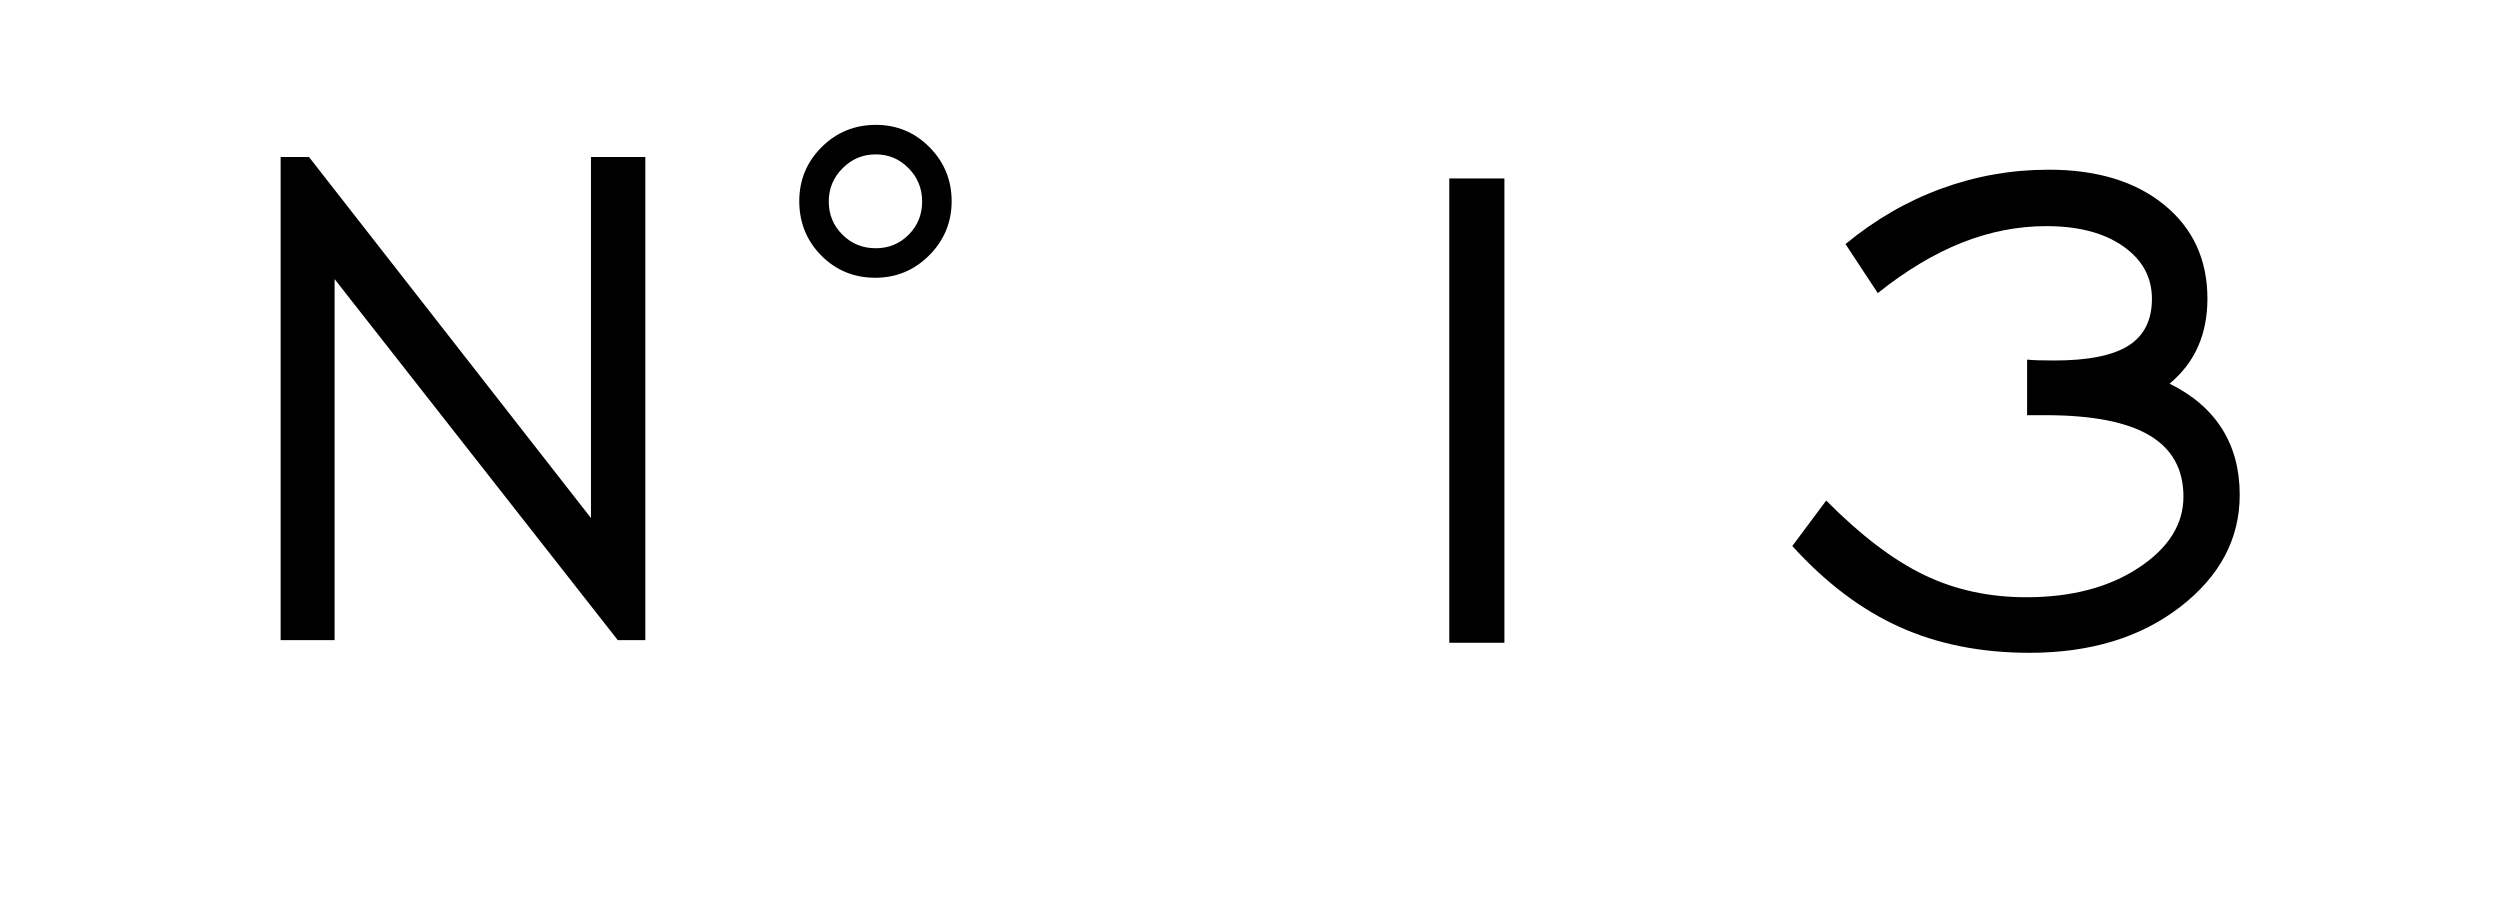
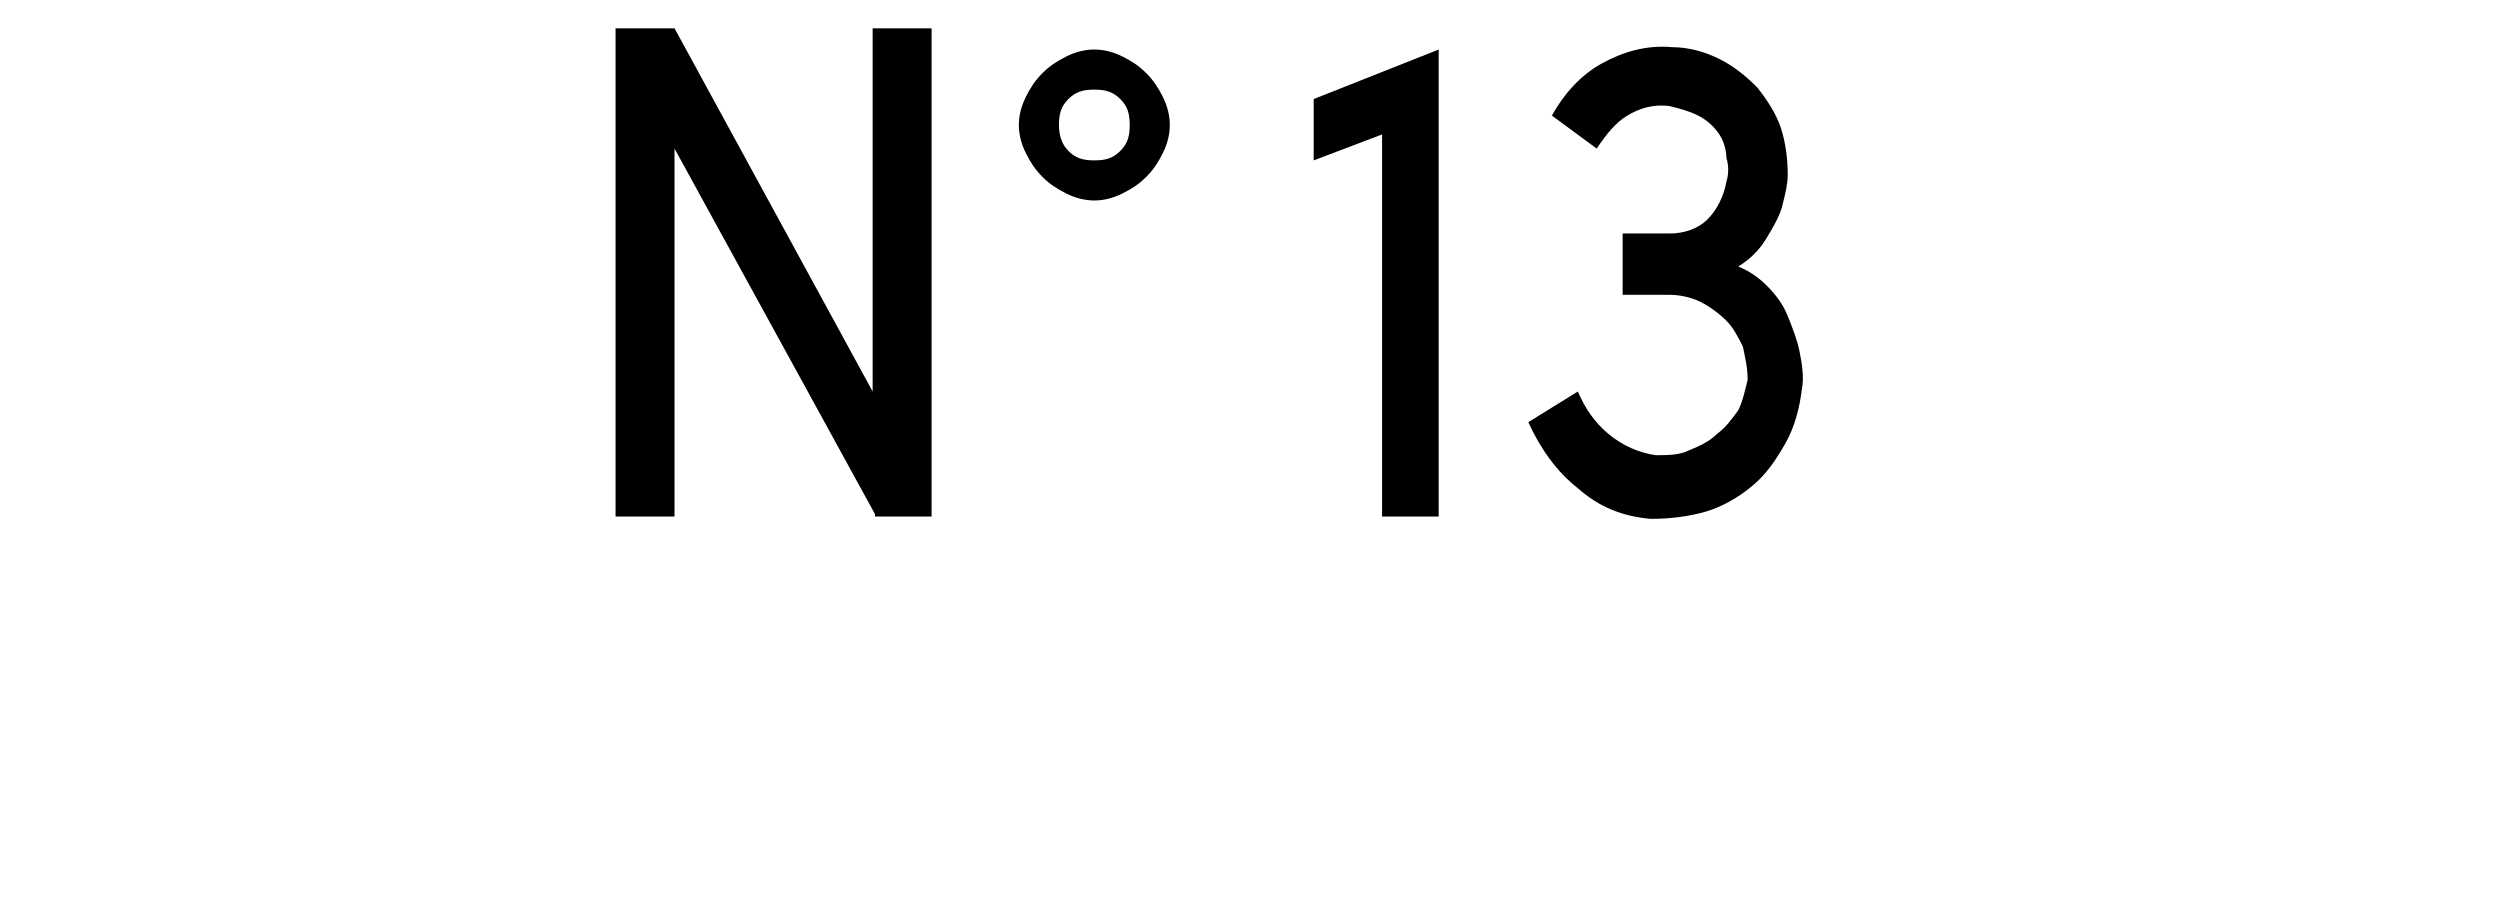
- <svg xmlns="http://www.w3.org/2000/svg" version="1.1" x="0px" y="0px" width="106px" height="38px" viewBox="0 -5.294 106 38" overflow="visible" enable-background="new 0 -5.294 106 38" xml:space="preserve">
-   <defs>
- </defs>
-   <path d="M11.899,21.848V1.363h1.202l11.956,15.308V1.363h2.305v20.484h-1.169L14.187,6.54v15.308H11.899z" />
-   <path stroke="#000000" stroke-width="0.5" stroke-miterlimit="10" d="M37.135,0.25c0.823,0,1.523,0.292,2.1,0.875  C39.812,1.709,40.1,2.413,40.1,3.236c0,0.824-0.292,1.529-0.875,2.116c-0.584,0.587-1.288,0.881-2.111,0.881  c-0.838,0-1.543-0.29-2.116-0.87s-0.859-1.289-0.859-2.127c0-0.831,0.292-1.536,0.876-2.116C35.597,0.54,36.304,0.25,37.135,0.25z   M39.348,3.247c0-0.619-0.216-1.147-0.648-1.586s-0.955-0.659-1.57-0.659c-0.614,0-1.141,0.22-1.58,0.659S34.89,2.628,34.89,3.247  c0,0.626,0.218,1.155,0.653,1.587s0.965,0.647,1.586,0.647c0.622,0,1.147-0.216,1.576-0.647S39.348,3.873,39.348,3.247z" />
-   <path d="M61.449,21.959V2.272h2.338v19.687H61.449z" />
-   <path d="M77.431,15.929c1.459,1.472,2.842,2.523,4.15,3.154c1.308,0.631,2.752,0.946,4.333,0.946c1.915,0,3.504-0.417,4.768-1.252  s1.896-1.84,1.896-3.015c0-1.163-0.481-2.028-1.444-2.598c-0.963-0.569-2.43-0.854-4.4-0.854h-0.785V9.954  c0.134,0.013,0.284,0.022,0.451,0.028c0.167,0.006,0.4,0.009,0.701,0.009c1.437,0,2.485-0.21,3.148-0.631  c0.662-0.42,0.993-1.082,0.993-1.985c0-0.915-0.406-1.657-1.219-2.227c-0.813-0.569-1.898-0.854-3.257-0.854  c-1.213,0-2.41,0.235-3.59,0.705c-1.181,0.47-2.366,1.182-3.558,2.134l-1.369-2.078c1.258-1.039,2.616-1.824,4.075-2.356  c1.458-0.532,2.972-0.798,4.542-0.798c2.048,0,3.682,0.498,4.901,1.494c1.219,0.996,1.828,2.323,1.828,3.98  c0,0.742-0.131,1.414-0.393,2.013c-0.262,0.6-0.665,1.129-1.211,1.586c0.98,0.482,1.721,1.12,2.222,1.911  c0.501,0.792,0.751,1.726,0.751,2.802c0,1.868-0.841,3.451-2.521,4.75s-3.812,1.948-6.396,1.948c-2.049,0-3.883-0.365-5.503-1.095  c-1.619-0.729-3.137-1.874-4.55-3.433L77.431,15.929z" />
-   <rect y="44.809" fill="none" width="105.979" height="31.708" />
-   <text transform="matrix(0.9 0 0 1 20.5322 65.6582)" stroke="#f5f5f5" stroke-width="0.25" stroke-miterlimit="10" font-family="'EngraversGothicBT-Regular'" font-size="38" letter-spacing="3.333">N</text>
-   <text transform="matrix(1 0 0 1 44.9092 59.6582)" stroke="#000000" stroke-width="0.5" stroke-miterlimit="10" font-family="'EngraversGothicBT-Regular'" font-size="22">°</text>
-   <text transform="matrix(0.9 0 0 1 52.1494 65.6582)" font-family="'EngraversGothicBT-Regular'" font-size="50" letter-spacing="-4.444"> </text>
-   <text transform="matrix(0.9 0 0 1 62.6348 65.6582)" stroke="#f5f5f5" stroke-width="0.25" stroke-miterlimit="10" font-family="'EngraversGothicBT-Regular'" font-size="38">9</text>
+ <svg xmlns="http://www.w3.org/2000/svg" version="1.1" id="Ebene_1" x="0px" y="0px" viewBox="0 0 106 38" style="enable-background:new 0 0 106 38;" xml:space="preserve">
+   <style type="text/css">
+ 	.st0{enable-background:new    ;}
+ </style>
+   <g class="st0">
+     <path d="M37.1,21.8L28.6,6.3v15.6h-2.5V1.2h2.5L37,16.6V1.2h2.5v20.7H37.1z" />
+   </g>
+   <g class="st0">
+     <path d="M43.2,5.3c0-0.4,0.1-0.8,0.3-1.2c0.2-0.4,0.4-0.7,0.7-1c0.3-0.3,0.6-0.5,1-0.7c0.4-0.2,0.8-0.3,1.2-0.3s0.8,0.1,1.2,0.3   c0.4,0.2,0.7,0.4,1,0.7c0.3,0.3,0.5,0.6,0.7,1c0.2,0.4,0.3,0.8,0.3,1.2s-0.1,0.8-0.3,1.2c-0.2,0.4-0.4,0.7-0.7,1   c-0.3,0.3-0.6,0.5-1,0.7c-0.4,0.2-0.8,0.3-1.2,0.3s-0.8-0.1-1.2-0.3c-0.4-0.2-0.7-0.4-1-0.7c-0.3-0.3-0.5-0.6-0.7-1   C43.3,6.1,43.2,5.7,43.2,5.3z M44.9,5.3c0,0.4,0.1,0.8,0.4,1.1c0.3,0.3,0.6,0.4,1.1,0.4s0.8-0.1,1.1-0.4s0.4-0.6,0.4-1.1   s-0.1-0.8-0.4-1.1s-0.6-0.4-1.1-0.4s-0.8,0.1-1.1,0.4C45,4.5,44.9,4.8,44.9,5.3z" />
+   </g>
+   <g class="st0">
+     <path d="M58.6,5.7l-2.9,1.1V4.2l5.3-2.1v19.8h-2.4V5.7z" />
+     <path d="M65.8,4.9c0.5-0.9,1.2-1.7,2.1-2.2c0.9-0.5,1.9-0.8,3-0.7c0.7,0,1.4,0.2,2,0.5c0.6,0.3,1.1,0.7,1.6,1.2   c0.4,0.5,0.8,1.1,1,1.7c0.2,0.6,0.3,1.3,0.3,2c0,0.4-0.1,0.8-0.2,1.2c-0.1,0.5-0.4,1-0.7,1.5c-0.3,0.5-0.7,0.9-1.2,1.2   c0.5,0.2,0.9,0.5,1.2,0.8c0.4,0.4,0.7,0.8,0.9,1.3c0.2,0.5,0.4,1,0.5,1.5s0.2,1.1,0.1,1.6c-0.1,0.8-0.3,1.6-0.7,2.3   c-0.4,0.7-0.8,1.3-1.4,1.8s-1.3,0.9-2,1.1s-1.5,0.3-2.3,0.3c-1.2-0.1-2.2-0.5-3.1-1.3c-0.9-0.7-1.6-1.7-2.1-2.8l2.1-1.3   c0.3,0.7,0.7,1.3,1.3,1.8c0.6,0.5,1.3,0.8,2,0.9h0c0.5,0,1,0,1.4-0.2c0.5-0.2,0.9-0.4,1.2-0.7c0.4-0.3,0.6-0.6,0.9-1   c0.2-0.4,0.3-0.9,0.4-1.3c0-0.5-0.1-0.9-0.2-1.4c-0.2-0.4-0.4-0.8-0.7-1.1c-0.3-0.3-0.7-0.6-1.1-0.8c-0.4-0.2-0.9-0.3-1.3-0.3h-2   v-2.6h2c0.6,0,1.2-0.2,1.6-0.6c0.4-0.4,0.7-1,0.8-1.6c0.1-0.3,0.1-0.7,0-1c0-0.3-0.1-0.7-0.3-1c-0.2-0.3-0.5-0.6-0.9-0.8   c-0.4-0.2-0.8-0.3-1.2-0.4c-0.7-0.1-1.3,0.1-1.8,0.4c-0.5,0.3-0.9,0.8-1.3,1.4L65.8,4.9z" />
+   </g>
</svg>
